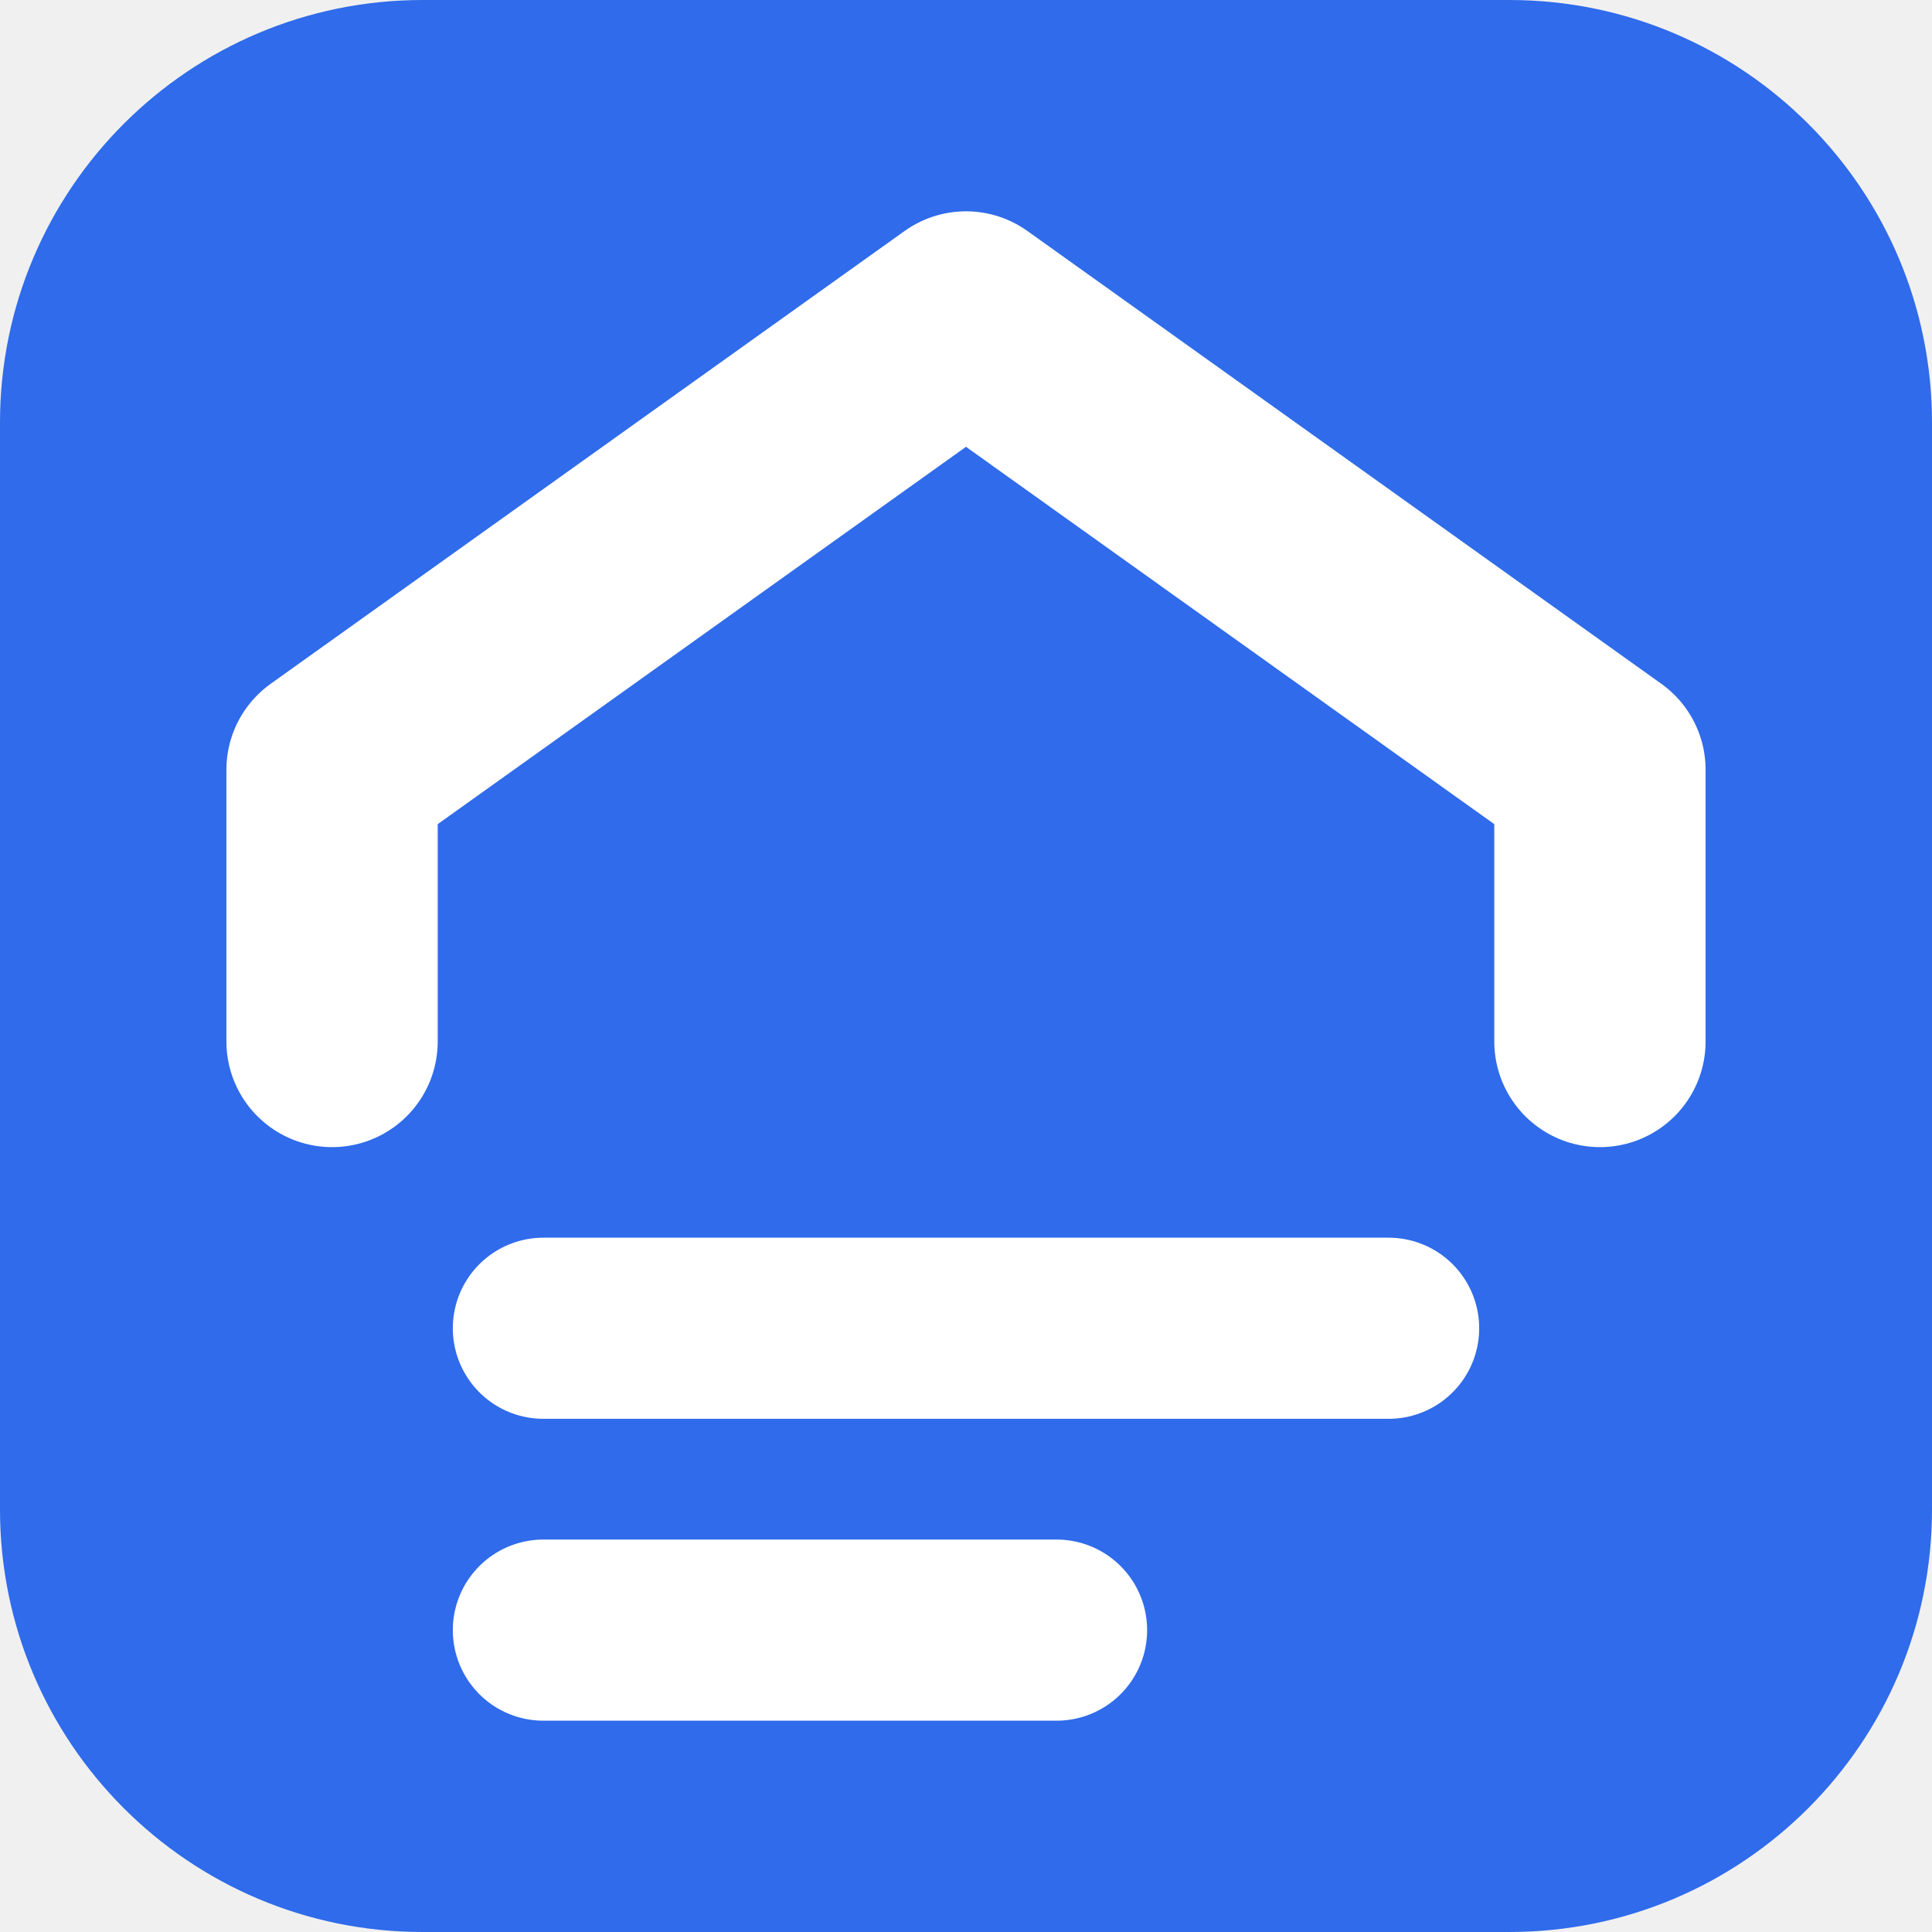
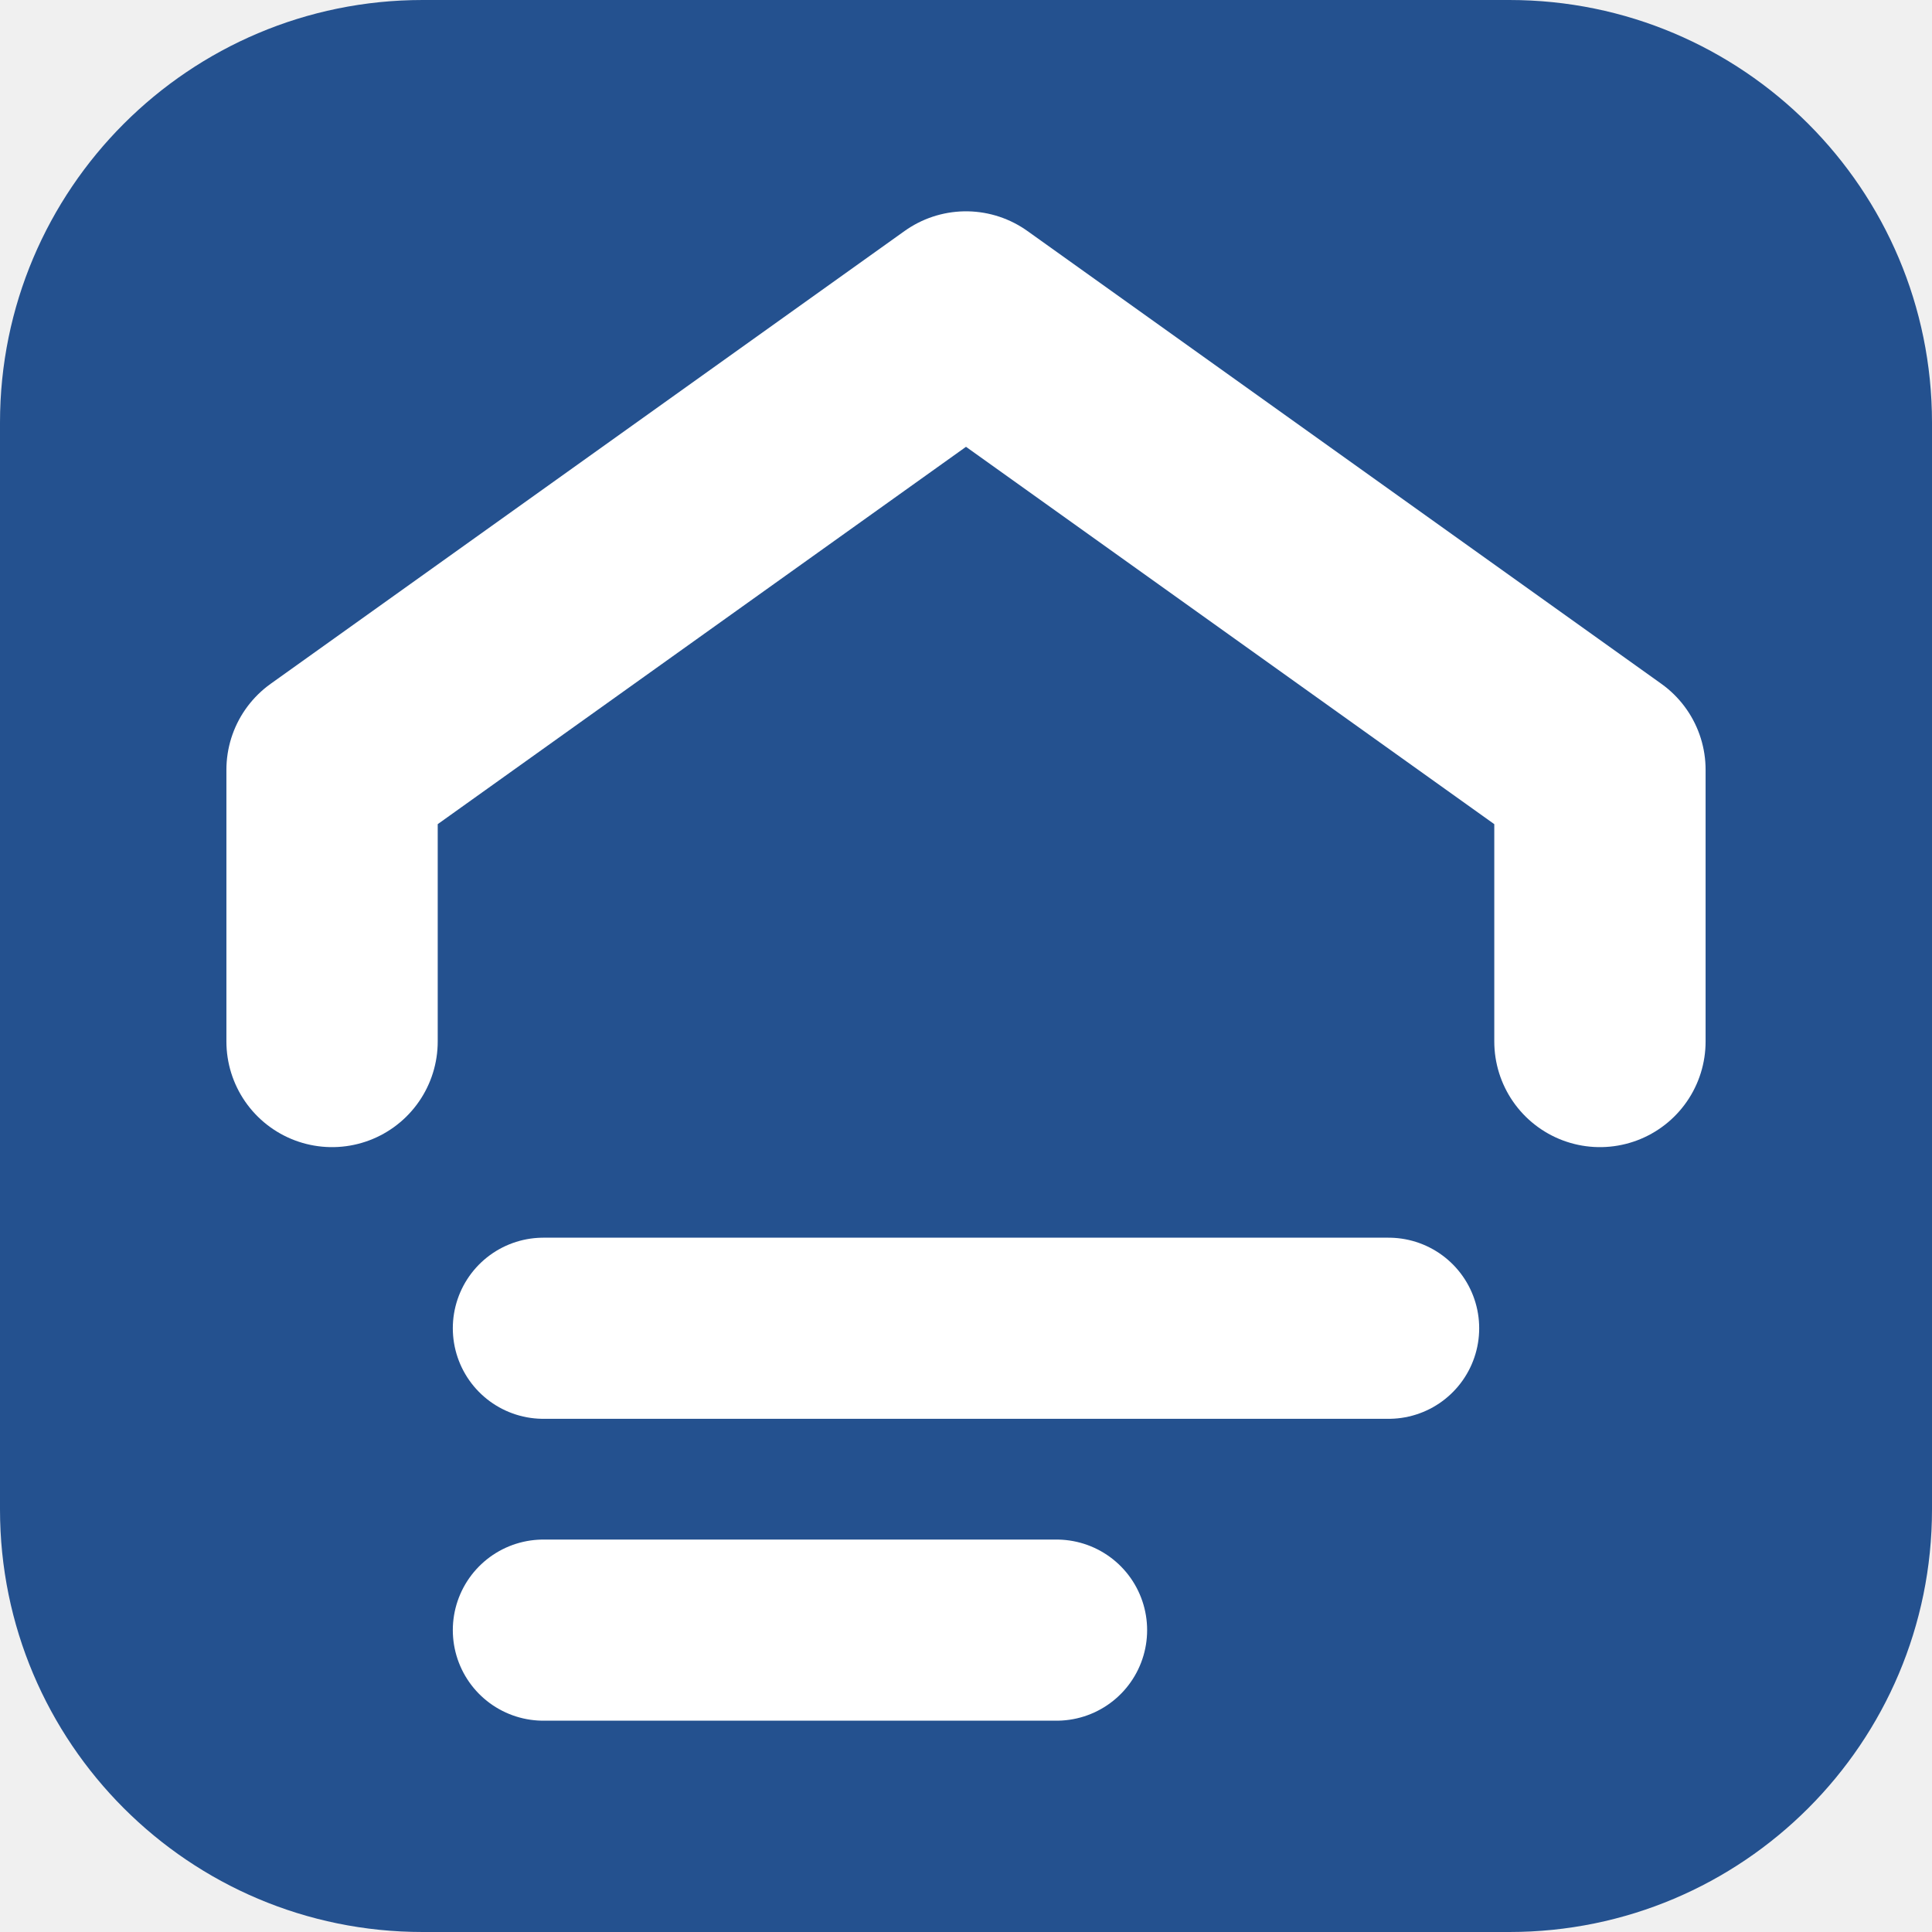
<svg xmlns="http://www.w3.org/2000/svg" viewBox="0 0 64 64">
-   <rect width="64" height="64" rx="14" fill="#2f6bea" />
+   <rect width="64" height="64" rx="14" fill="#24518f" />
  <path d="M11 34.5V25.5L32 10.5 53 25.5V34.5" fill="none" stroke="#fff" stroke-width="7" stroke-linecap="round" stroke-linejoin="round" />
  <path d="M18 44h28M18 54h17" fill="none" stroke="#fff" stroke-width="6" stroke-linecap="round" />
</svg>
